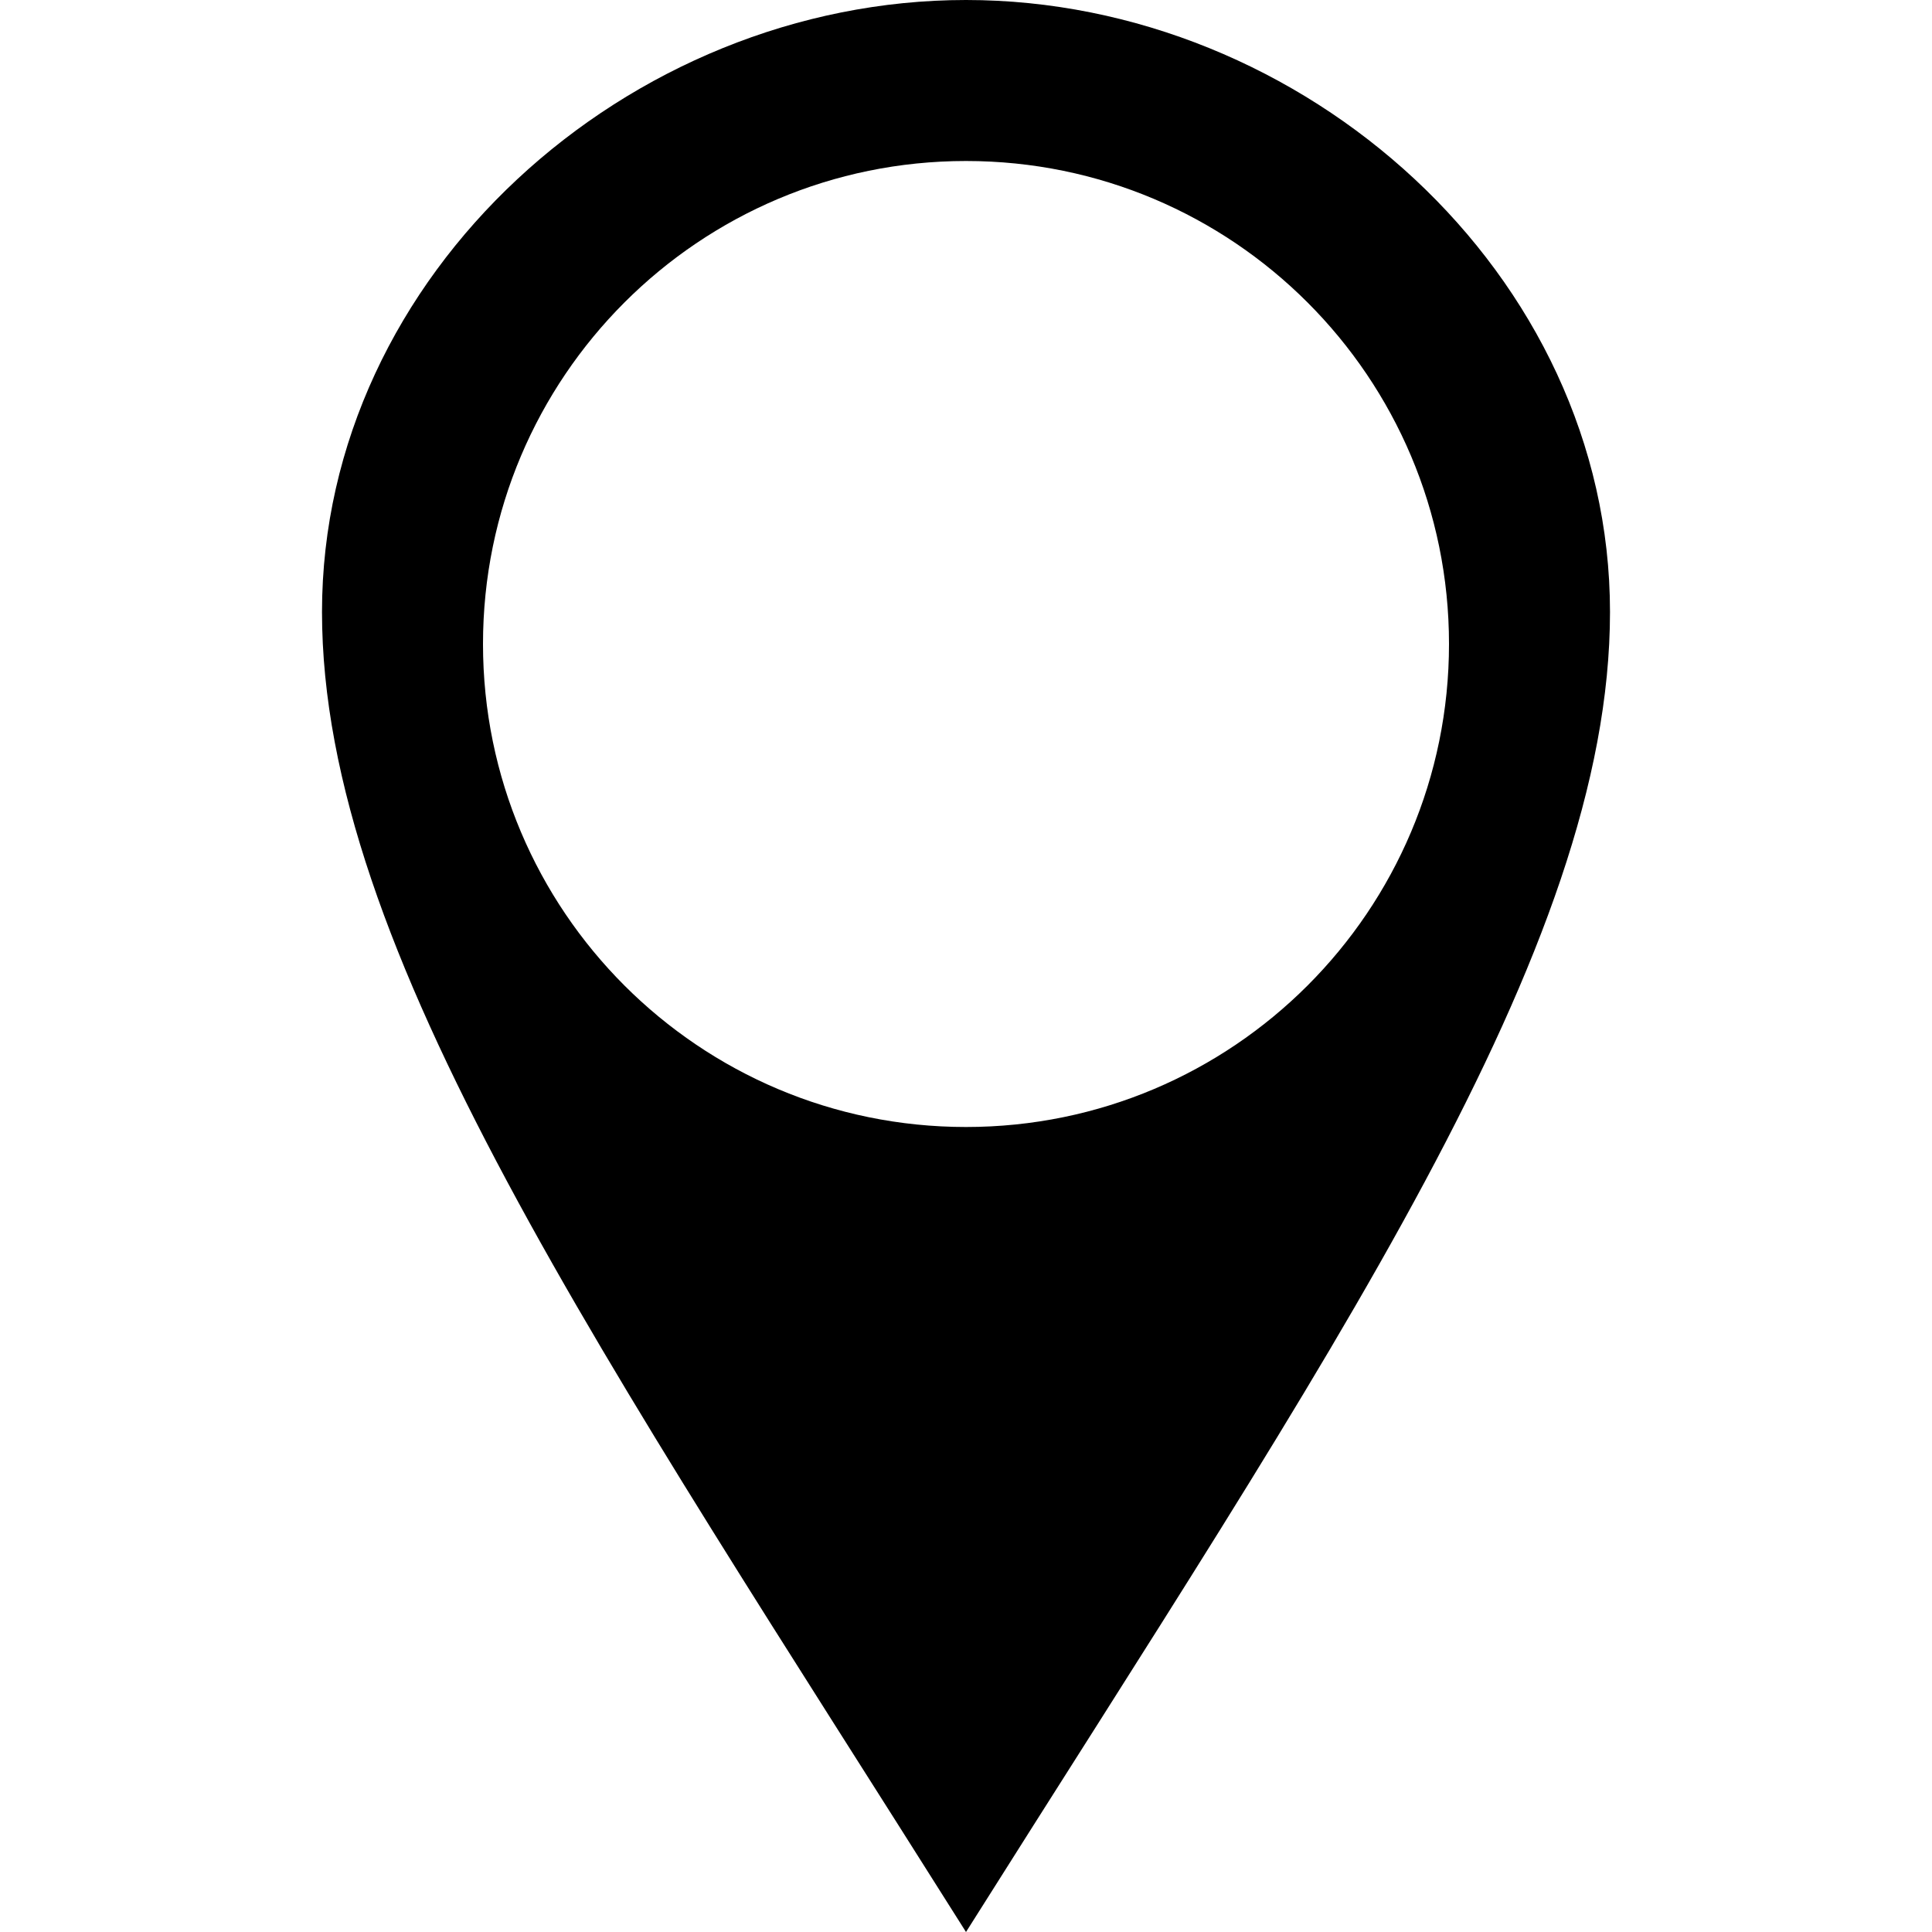
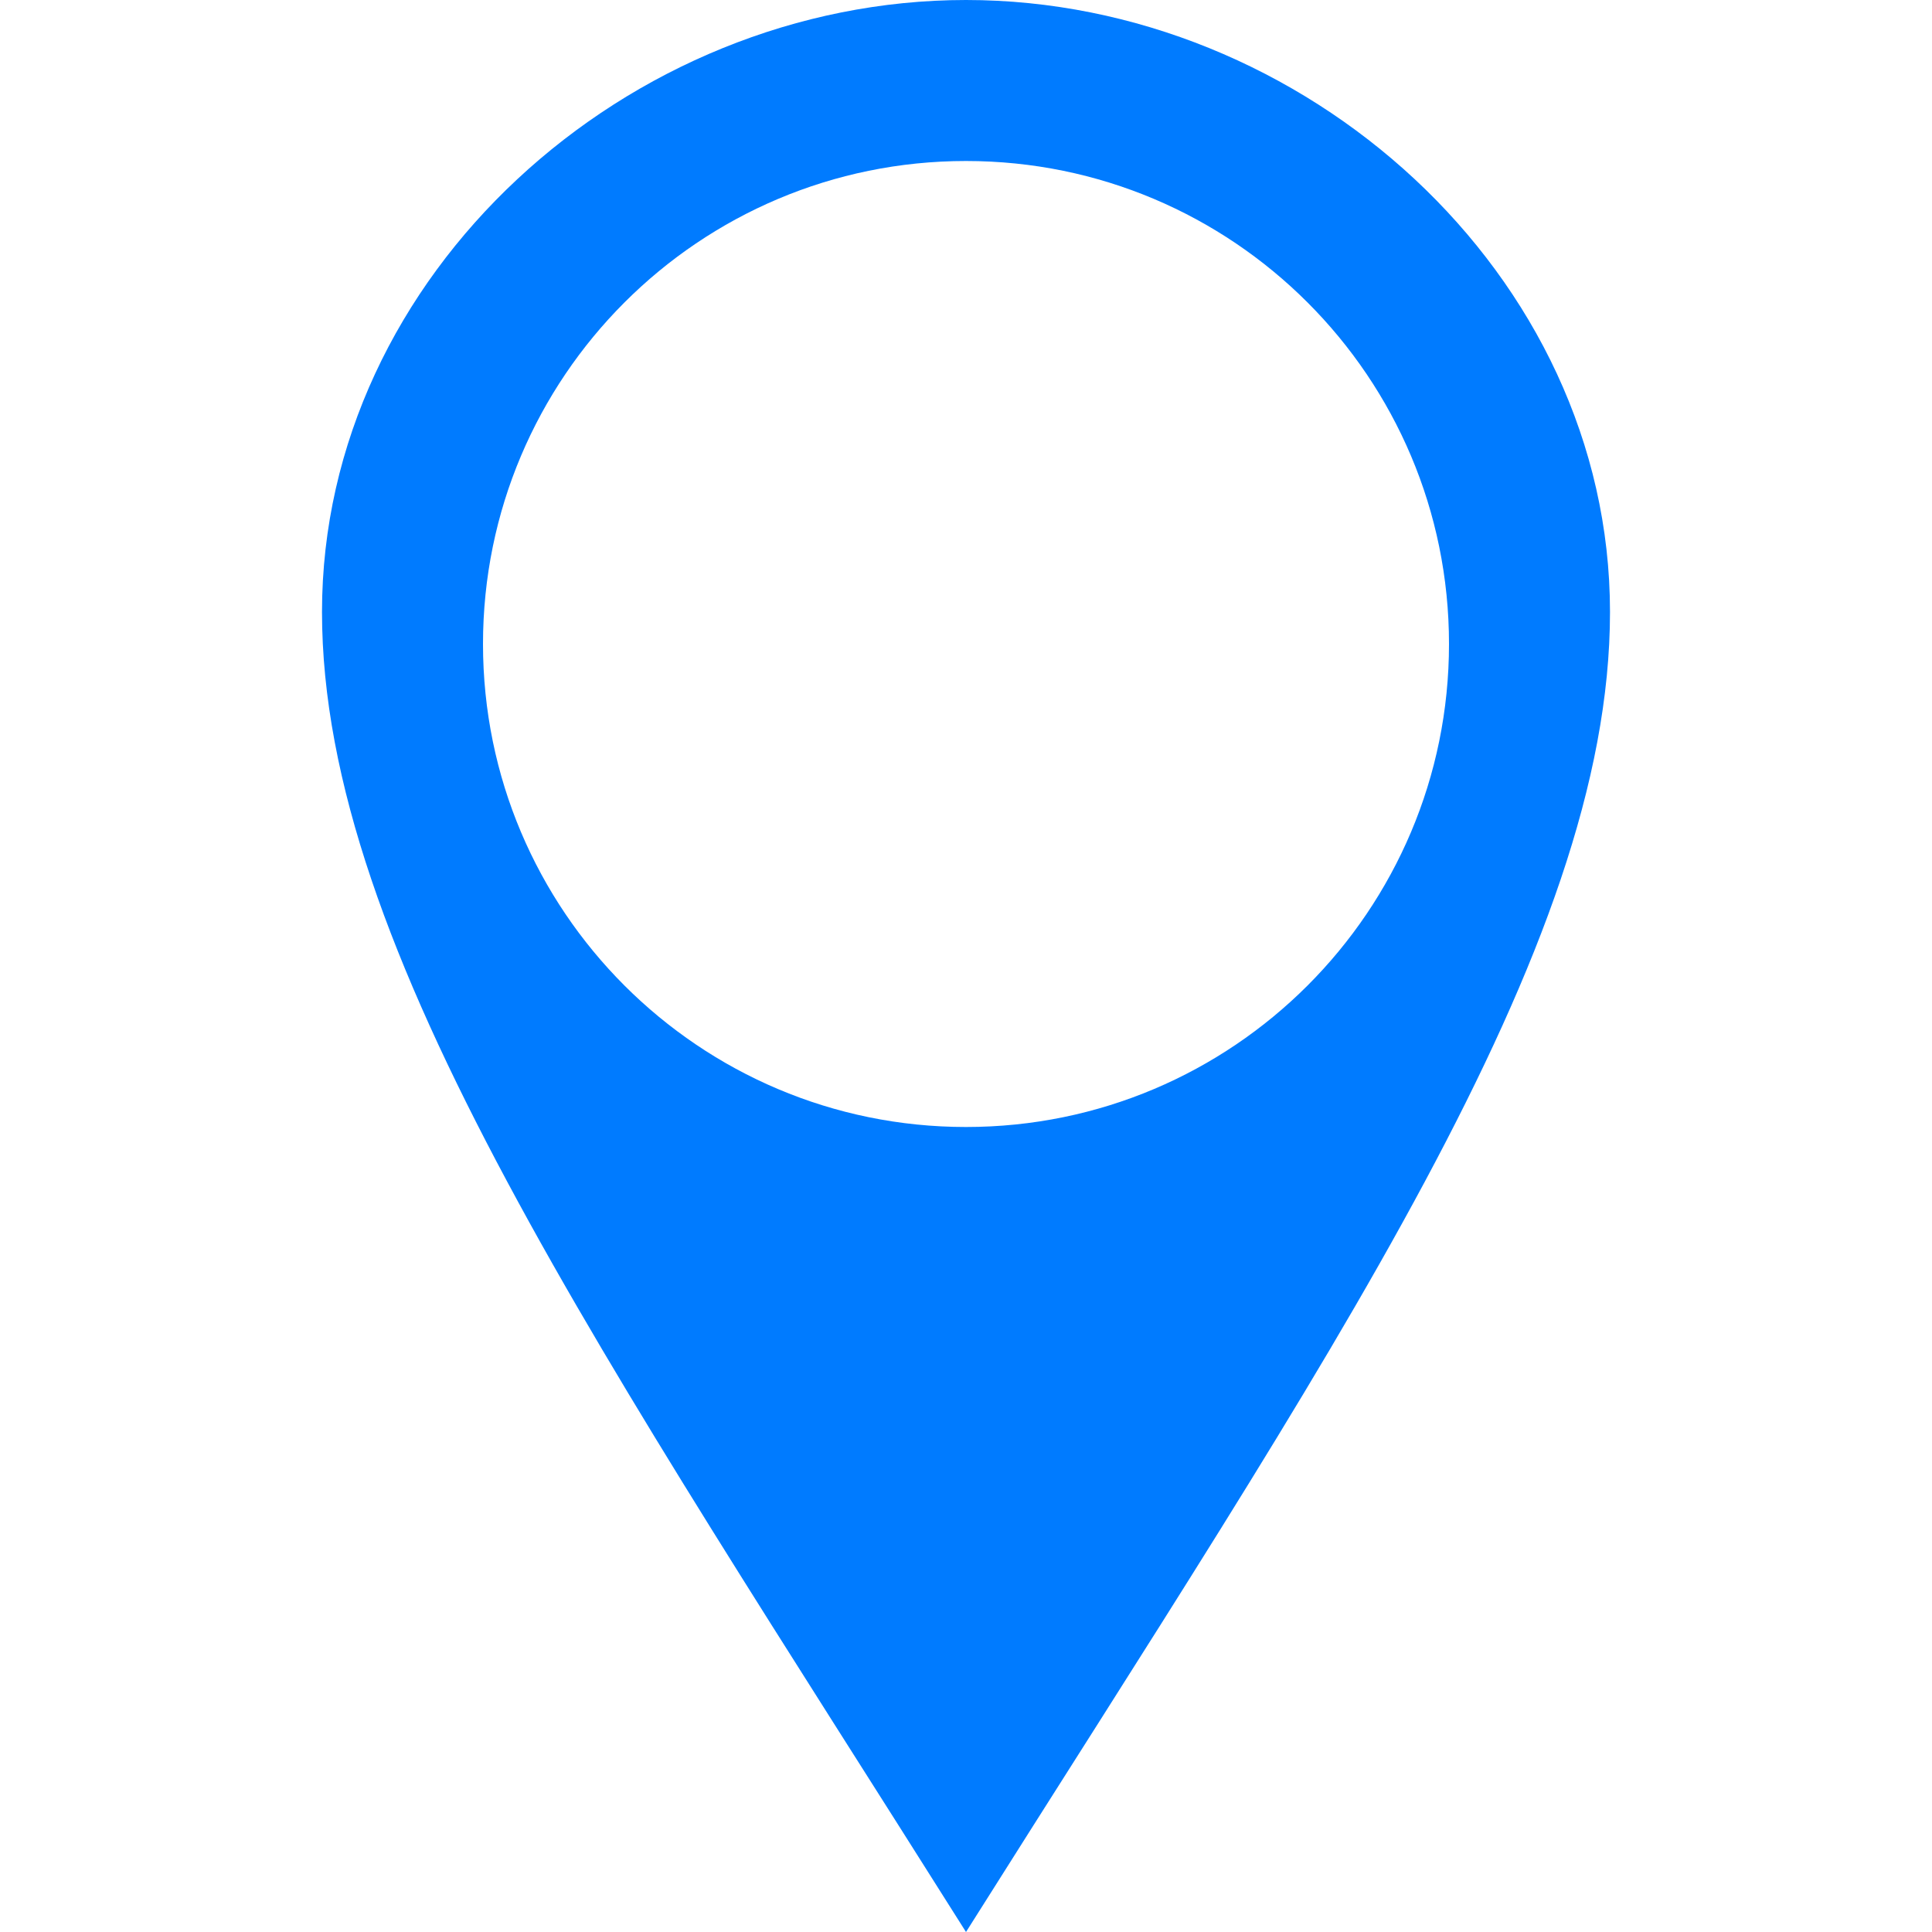
<svg xmlns="http://www.w3.org/2000/svg" width="24" height="24" viewBox="0 0 24 24">
-   <path d="M12 0c-4.198 0-8 3.403-8 7.602 0 4.198 3.469 9.21 8 16.398 4.531-7.188 8-12.2 8-16.398 0-4.199-3.801-7.602-8-7.602zm0 14c-3.314 0-6-2.686-6-6s2.686-6 6-6 6 2.686 6 6-2.686 6-6 6z" />
+   <path fill="#007BFF" d="M12 0c-4.198 0-8 3.403-8 7.602 0 4.198 3.469 9.21 8 16.398 4.531-7.188 8-12.2 8-16.398 0-4.199-3.801-7.602-8-7.602zm0 14c-3.314 0-6-2.686-6-6s2.686-6 6-6 6 2.686 6 6-2.686 6-6 6z" />
</svg>
